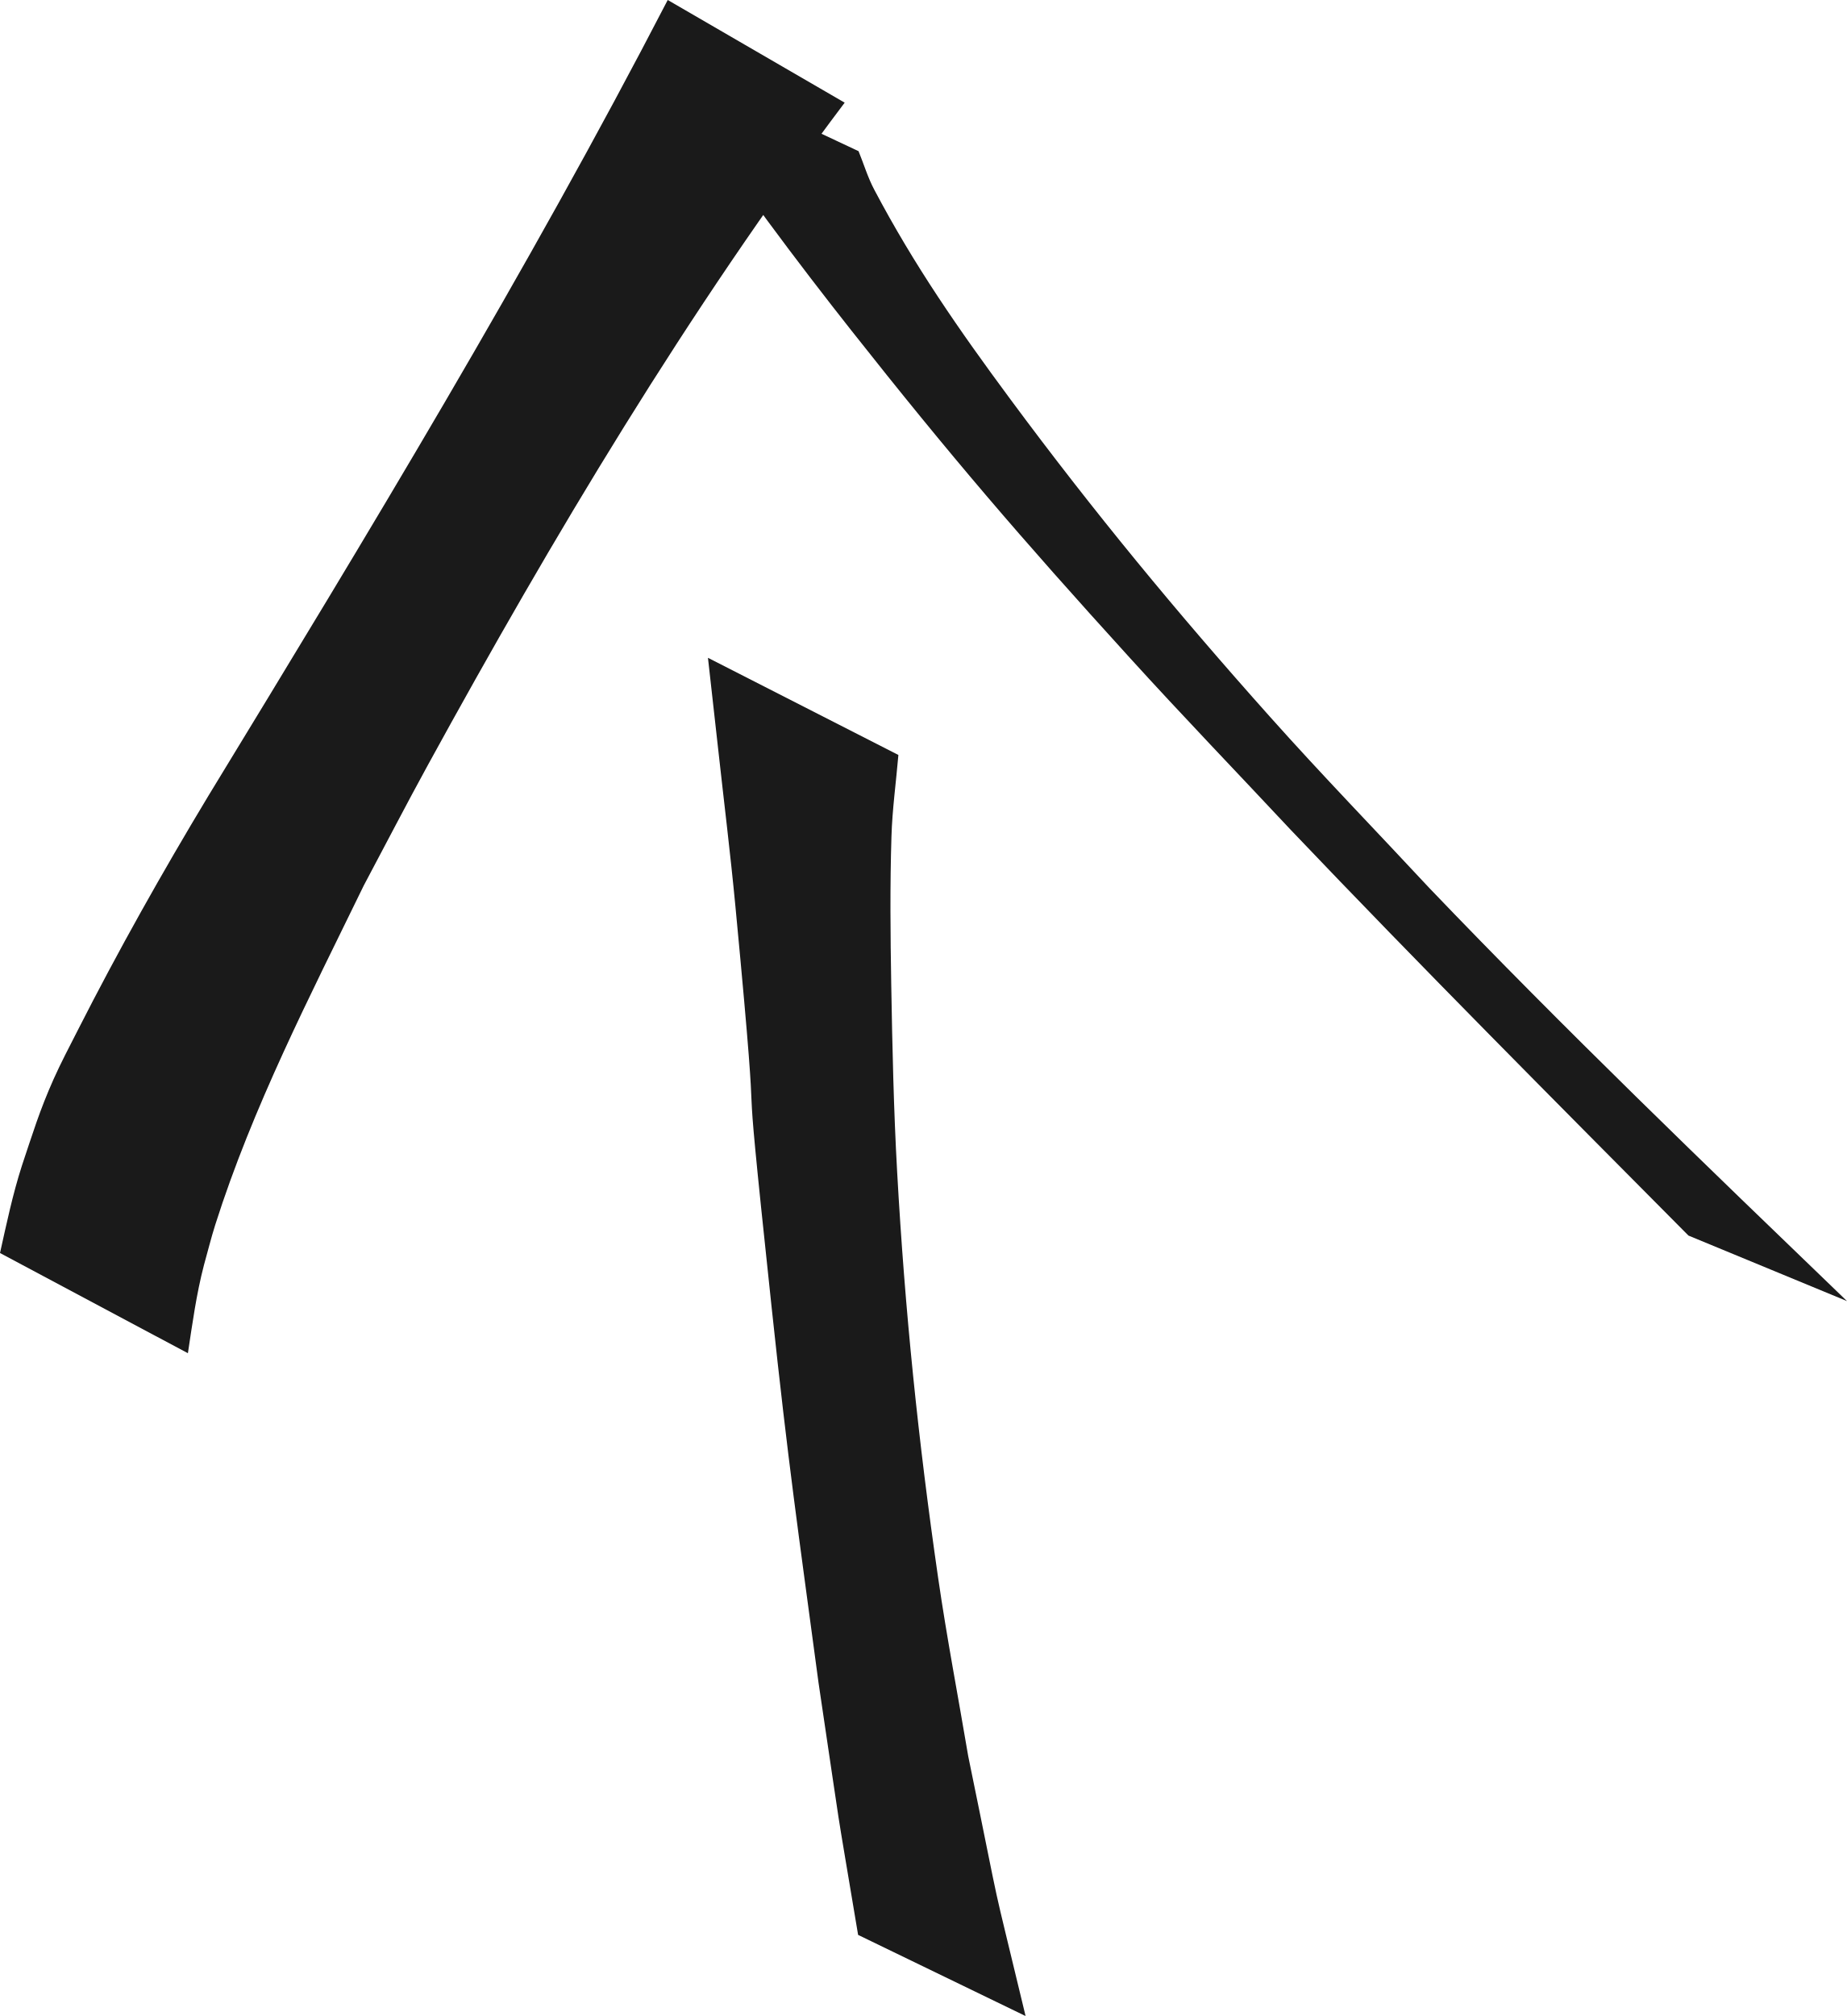
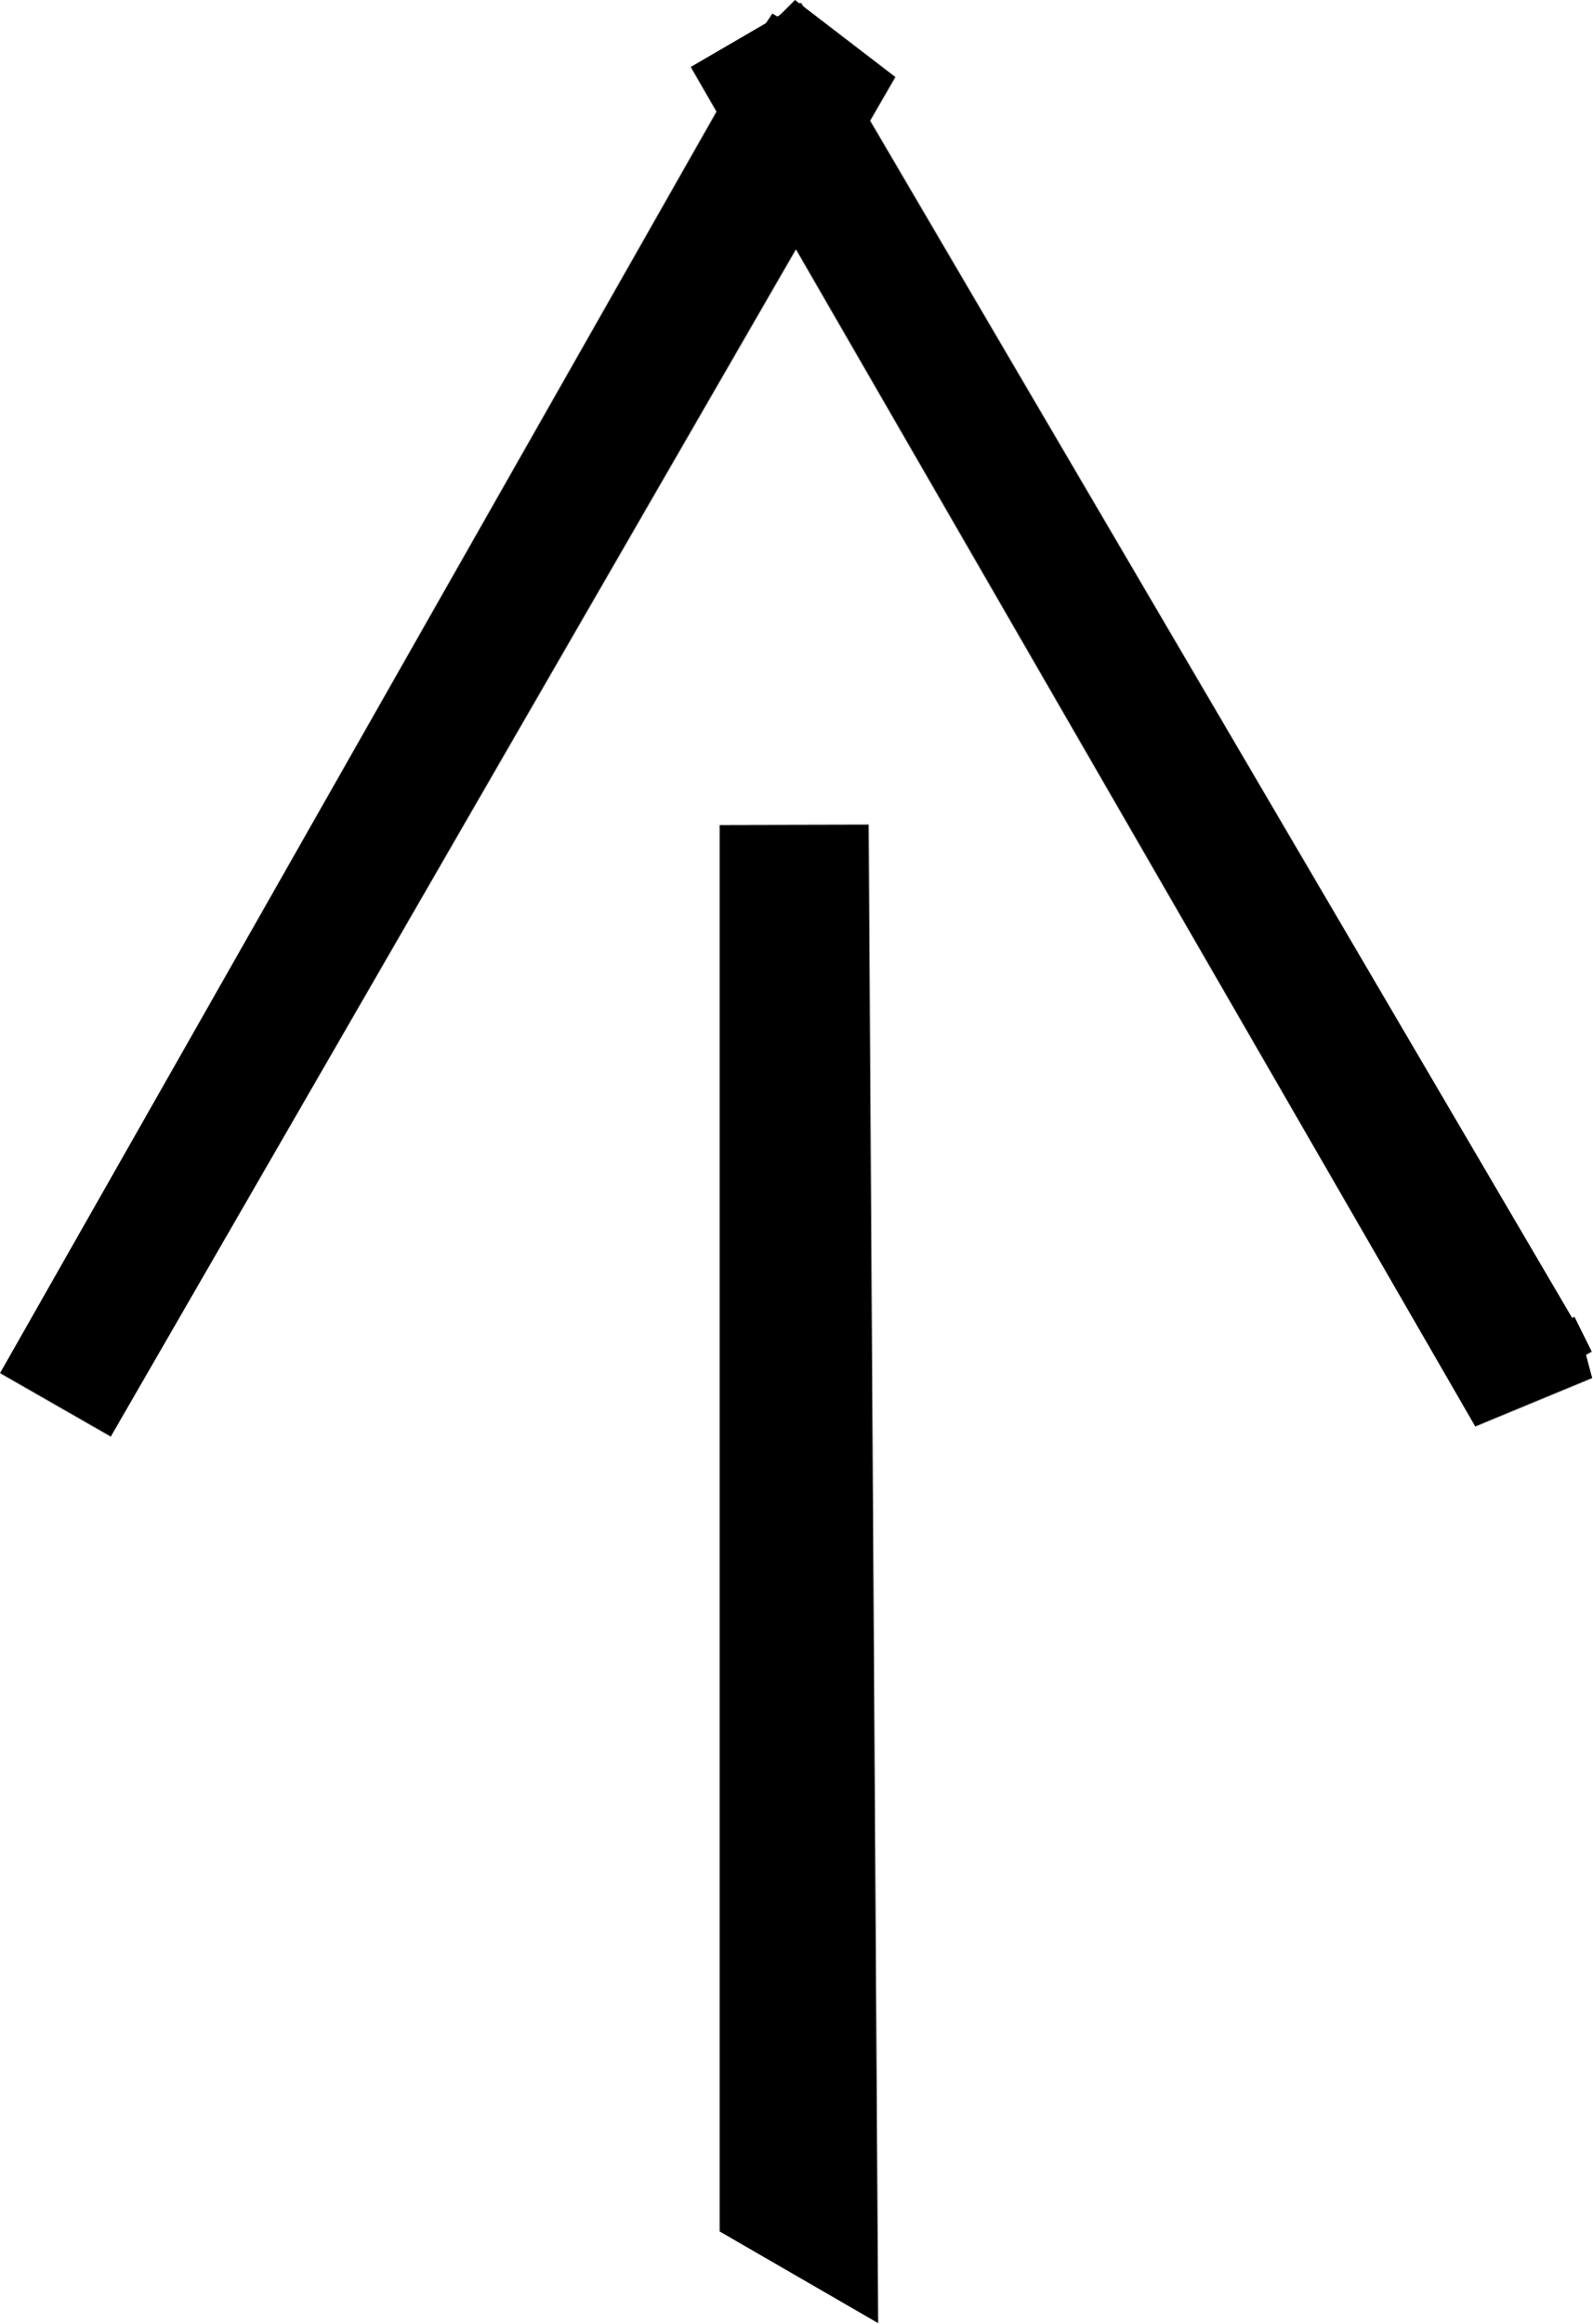
- <svg xmlns="http://www.w3.org/2000/svg" width="126.832" height="138.405" viewBox="0 0 33.558 36.62" version="1.1" id="svg1">
+ <svg xmlns="http://www.w3.org/2000/svg" width="187.138" height="272.929" viewBox="0 0 49.514 72.212" version="1.1" id="svg1">
  <defs id="defs1" />
-   <g id="layer1" transform="translate(-9.679543,-8.148478)">
-     <g id="g4" transform="translate(-0.3593667,-5.854731)">
-       <path style="fill:#1a1a1a;stroke-width:0.265" id="path2" d="m 22.171,14.003 c -2.56,4.944 -5.451,9.707 -8.347,14.458 -0.84,1.393 -1.638,2.812 -2.375,4.262 -0.149,0.293 -0.303,0.584 -0.437,0.884 -0.254,0.57 -0.379,0.985 -0.574,1.567 -0.168,0.521 -0.28,1.057 -0.399,1.59 0,0 3.414,1.82 3.414,1.82 v 0 c 0.081,-0.536 0.154,-1.074 0.291,-1.599 0.069,-0.245 0.129,-0.492 0.206,-0.734 0.68,-2.14 1.719,-4.15 2.698,-6.162 0.388,-0.728 0.766,-1.461 1.163,-2.185 2.279,-4.158 4.719,-8.246 7.575,-12.036 z" />
-       <path style="fill:#1a1a1a;stroke-width:0.265" id="path3" d="m 22.08,15.078 c 0.144,0.274 0.267,0.56 0.433,0.821 0.823,1.293 2.083,2.953 2.991,4.103 1.806,2.287 3.064,3.752 5.057,5.944 0.962,1.059 1.955,2.089 2.932,3.134 2.372,2.49 4.801,4.926 7.224,7.367 0,0 2.88,1.19 2.88,1.19 v 0 C 41.034,35.168 38.467,32.702 36.006,30.131 35.042,29.095 34.056,28.08 33.114,27.024 31.416,25.123 29.905,23.294 28.394,21.252 27.459,19.989 26.65,18.825 25.925,17.451 25.806,17.228 25.734,16.983 25.638,16.749 Z" />
-       <path style="fill:#1a1a1a;stroke-width:0.265" id="path4" d="m 22.902,25.952 c 0.061,0.549 0.123,1.098 0.184,1.646 0.105,0.953 0.223,1.905 0.314,2.86 0.547,5.745 0.018,1.292 0.657,7.276 0.313,2.934 0.473,3.992 0.854,6.836 0.485,3.253 0.242,1.727 0.719,4.58 0,0 3.043,1.474 3.043,1.474 v 0 c -0.707,-2.942 -0.354,-1.37 -1.042,-4.719 -0.182,-1.078 -0.389,-2.153 -0.546,-3.235 -0.362,-2.498 -0.604,-4.849 -0.745,-7.37 -0.064,-1.138 -0.088,-2.278 -0.108,-3.417 -0.015,-0.895 -0.024,-1.791 0.004,-2.685 0.015,-0.495 0.084,-0.987 0.126,-1.481 z" />
-     </g>
+   <g id="layer1" transform="translate(-14.84343,-4.075326)">
+     <path style="fill:none;stroke:#000000;stroke-width:4.636" d="m 39.539,29.721 v 42.381 l 0.27,0.156 z" id="path2" />
+     <path style="fill:none;stroke:#000000;stroke-width:3.969" d="M 16.569,47.74 C 40.611,6.099 40.969,5.478 40.969,5.478 l -1.123,1.123 0.669,-1.007 z" id="path3" />
+     <path style="fill:none;stroke:#000000;stroke-width:3.969" d="M 38.041,5.164 C 62.082,46.806 62.44,47.426 62.44,47.426 l -0.411,-1.534 0.537,1.083 z" id="path3-6" />
  </g>
</svg>
